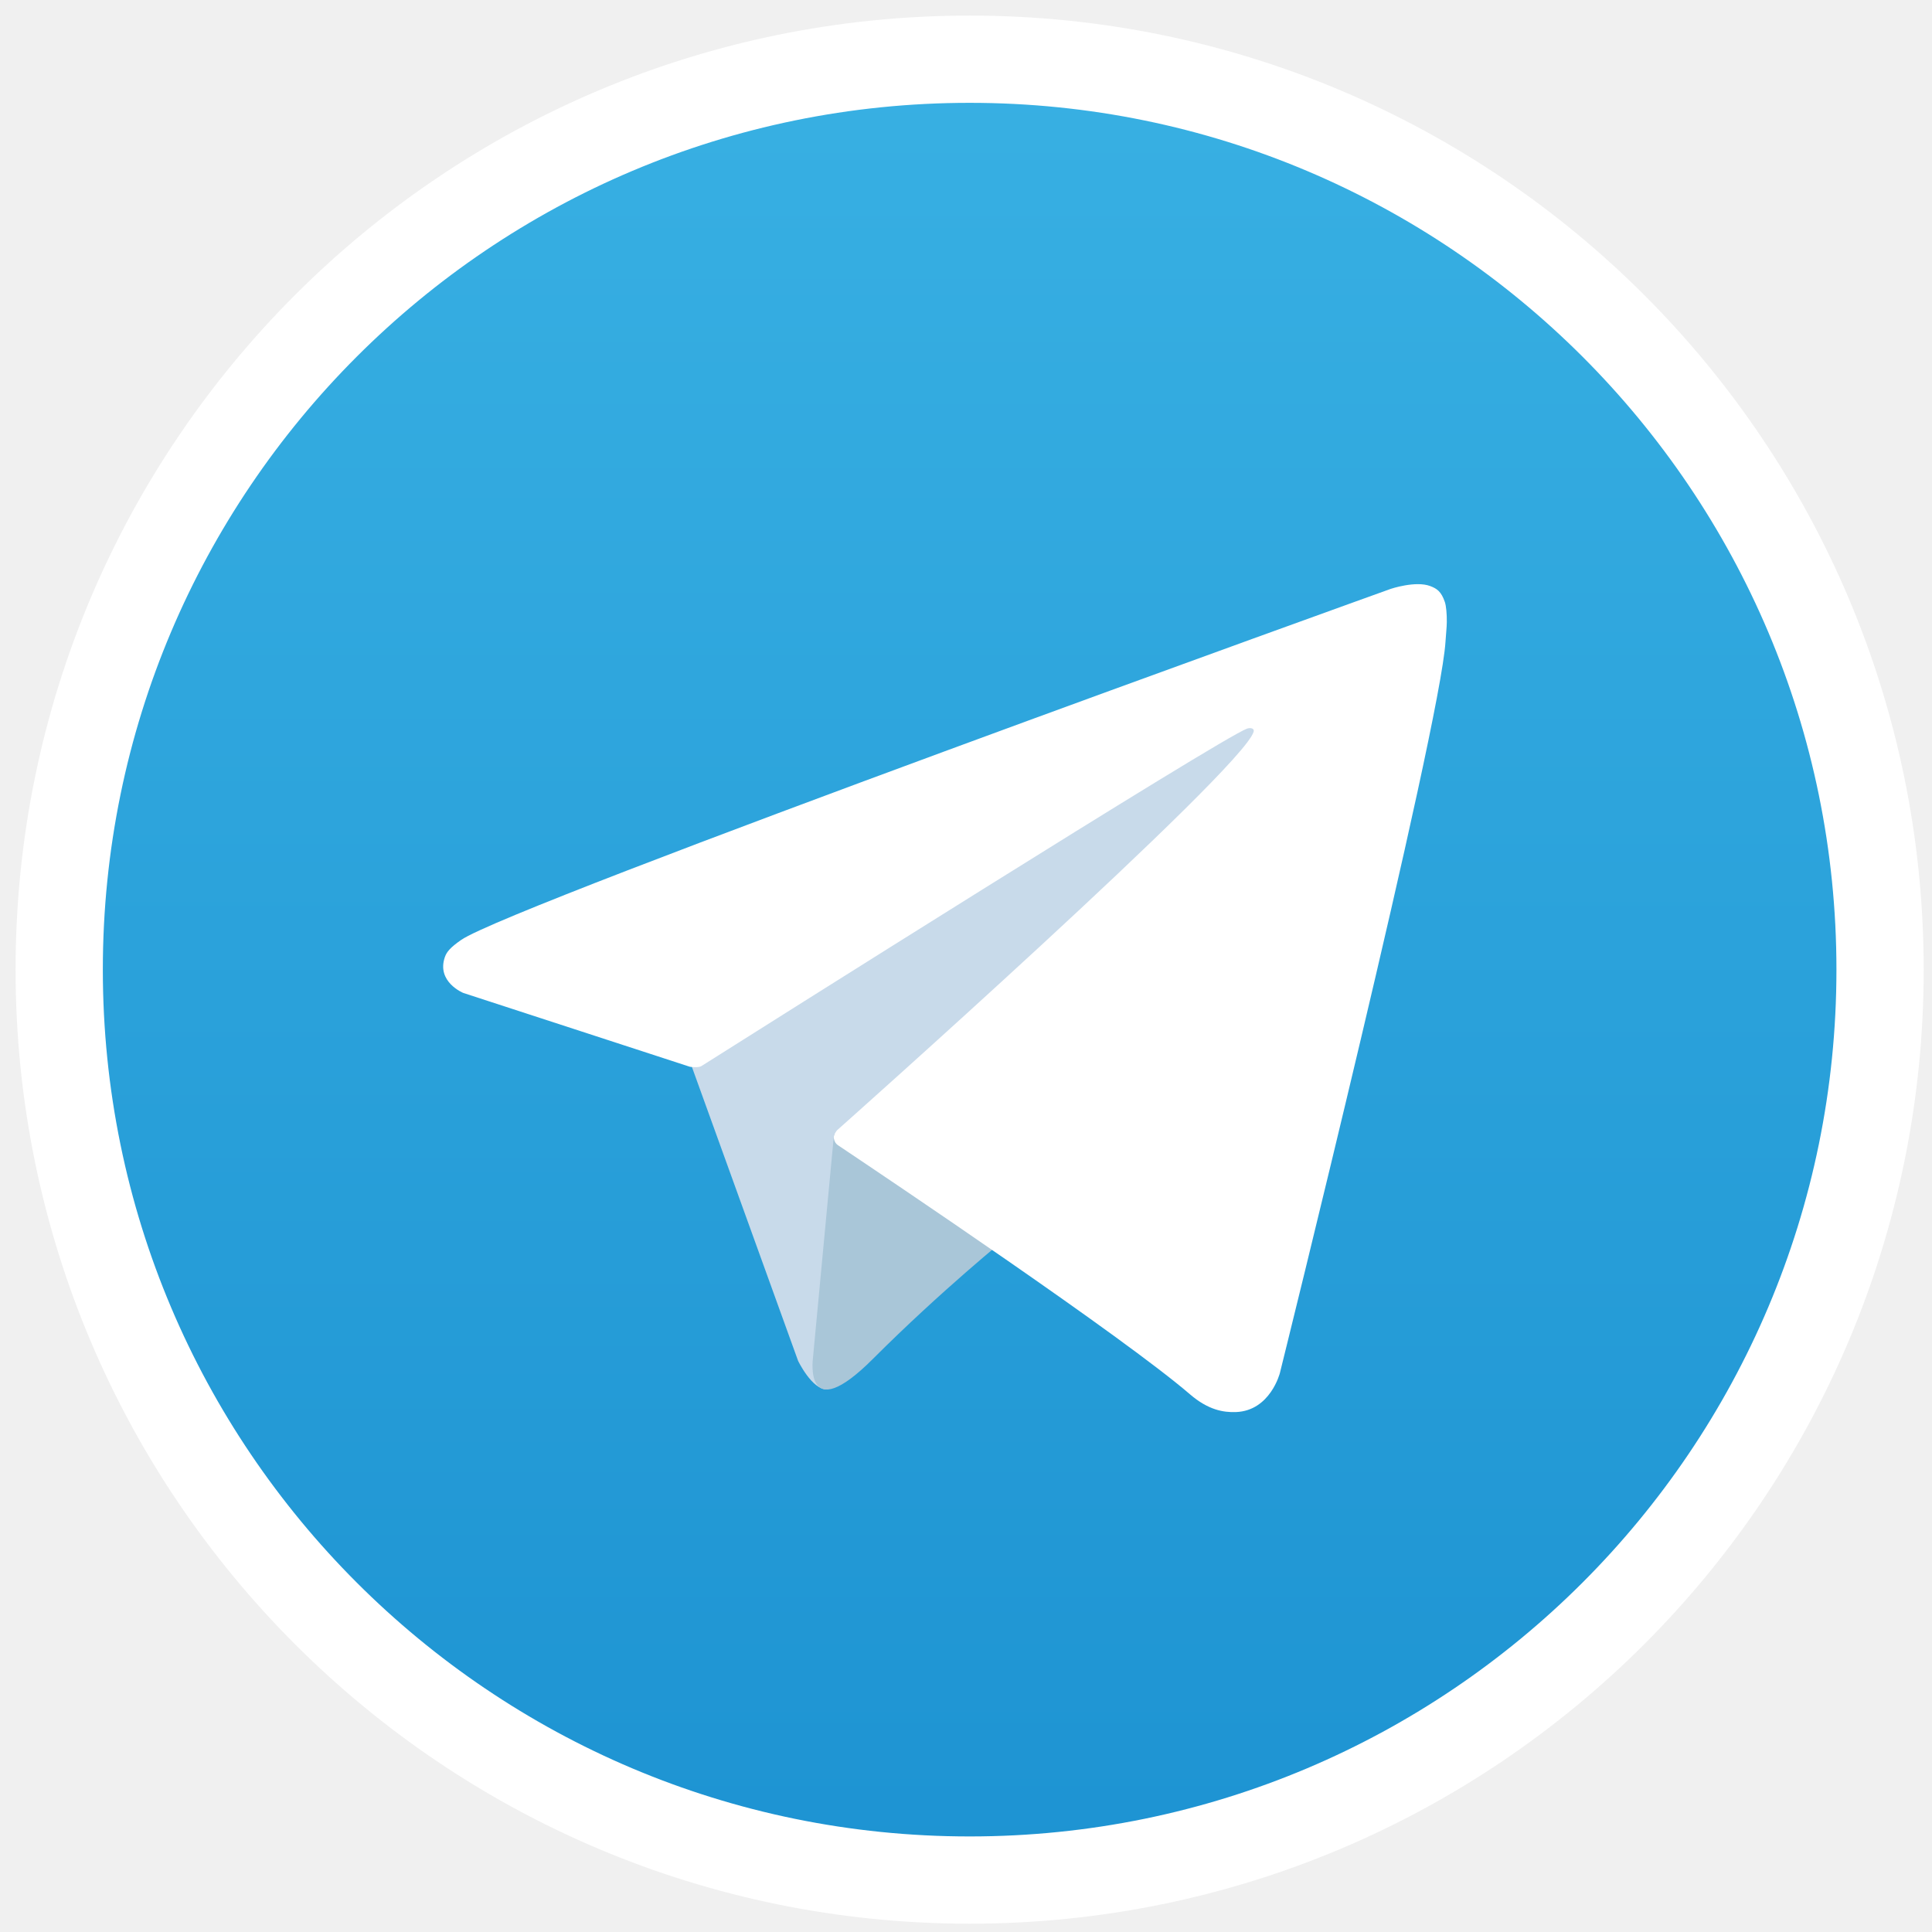
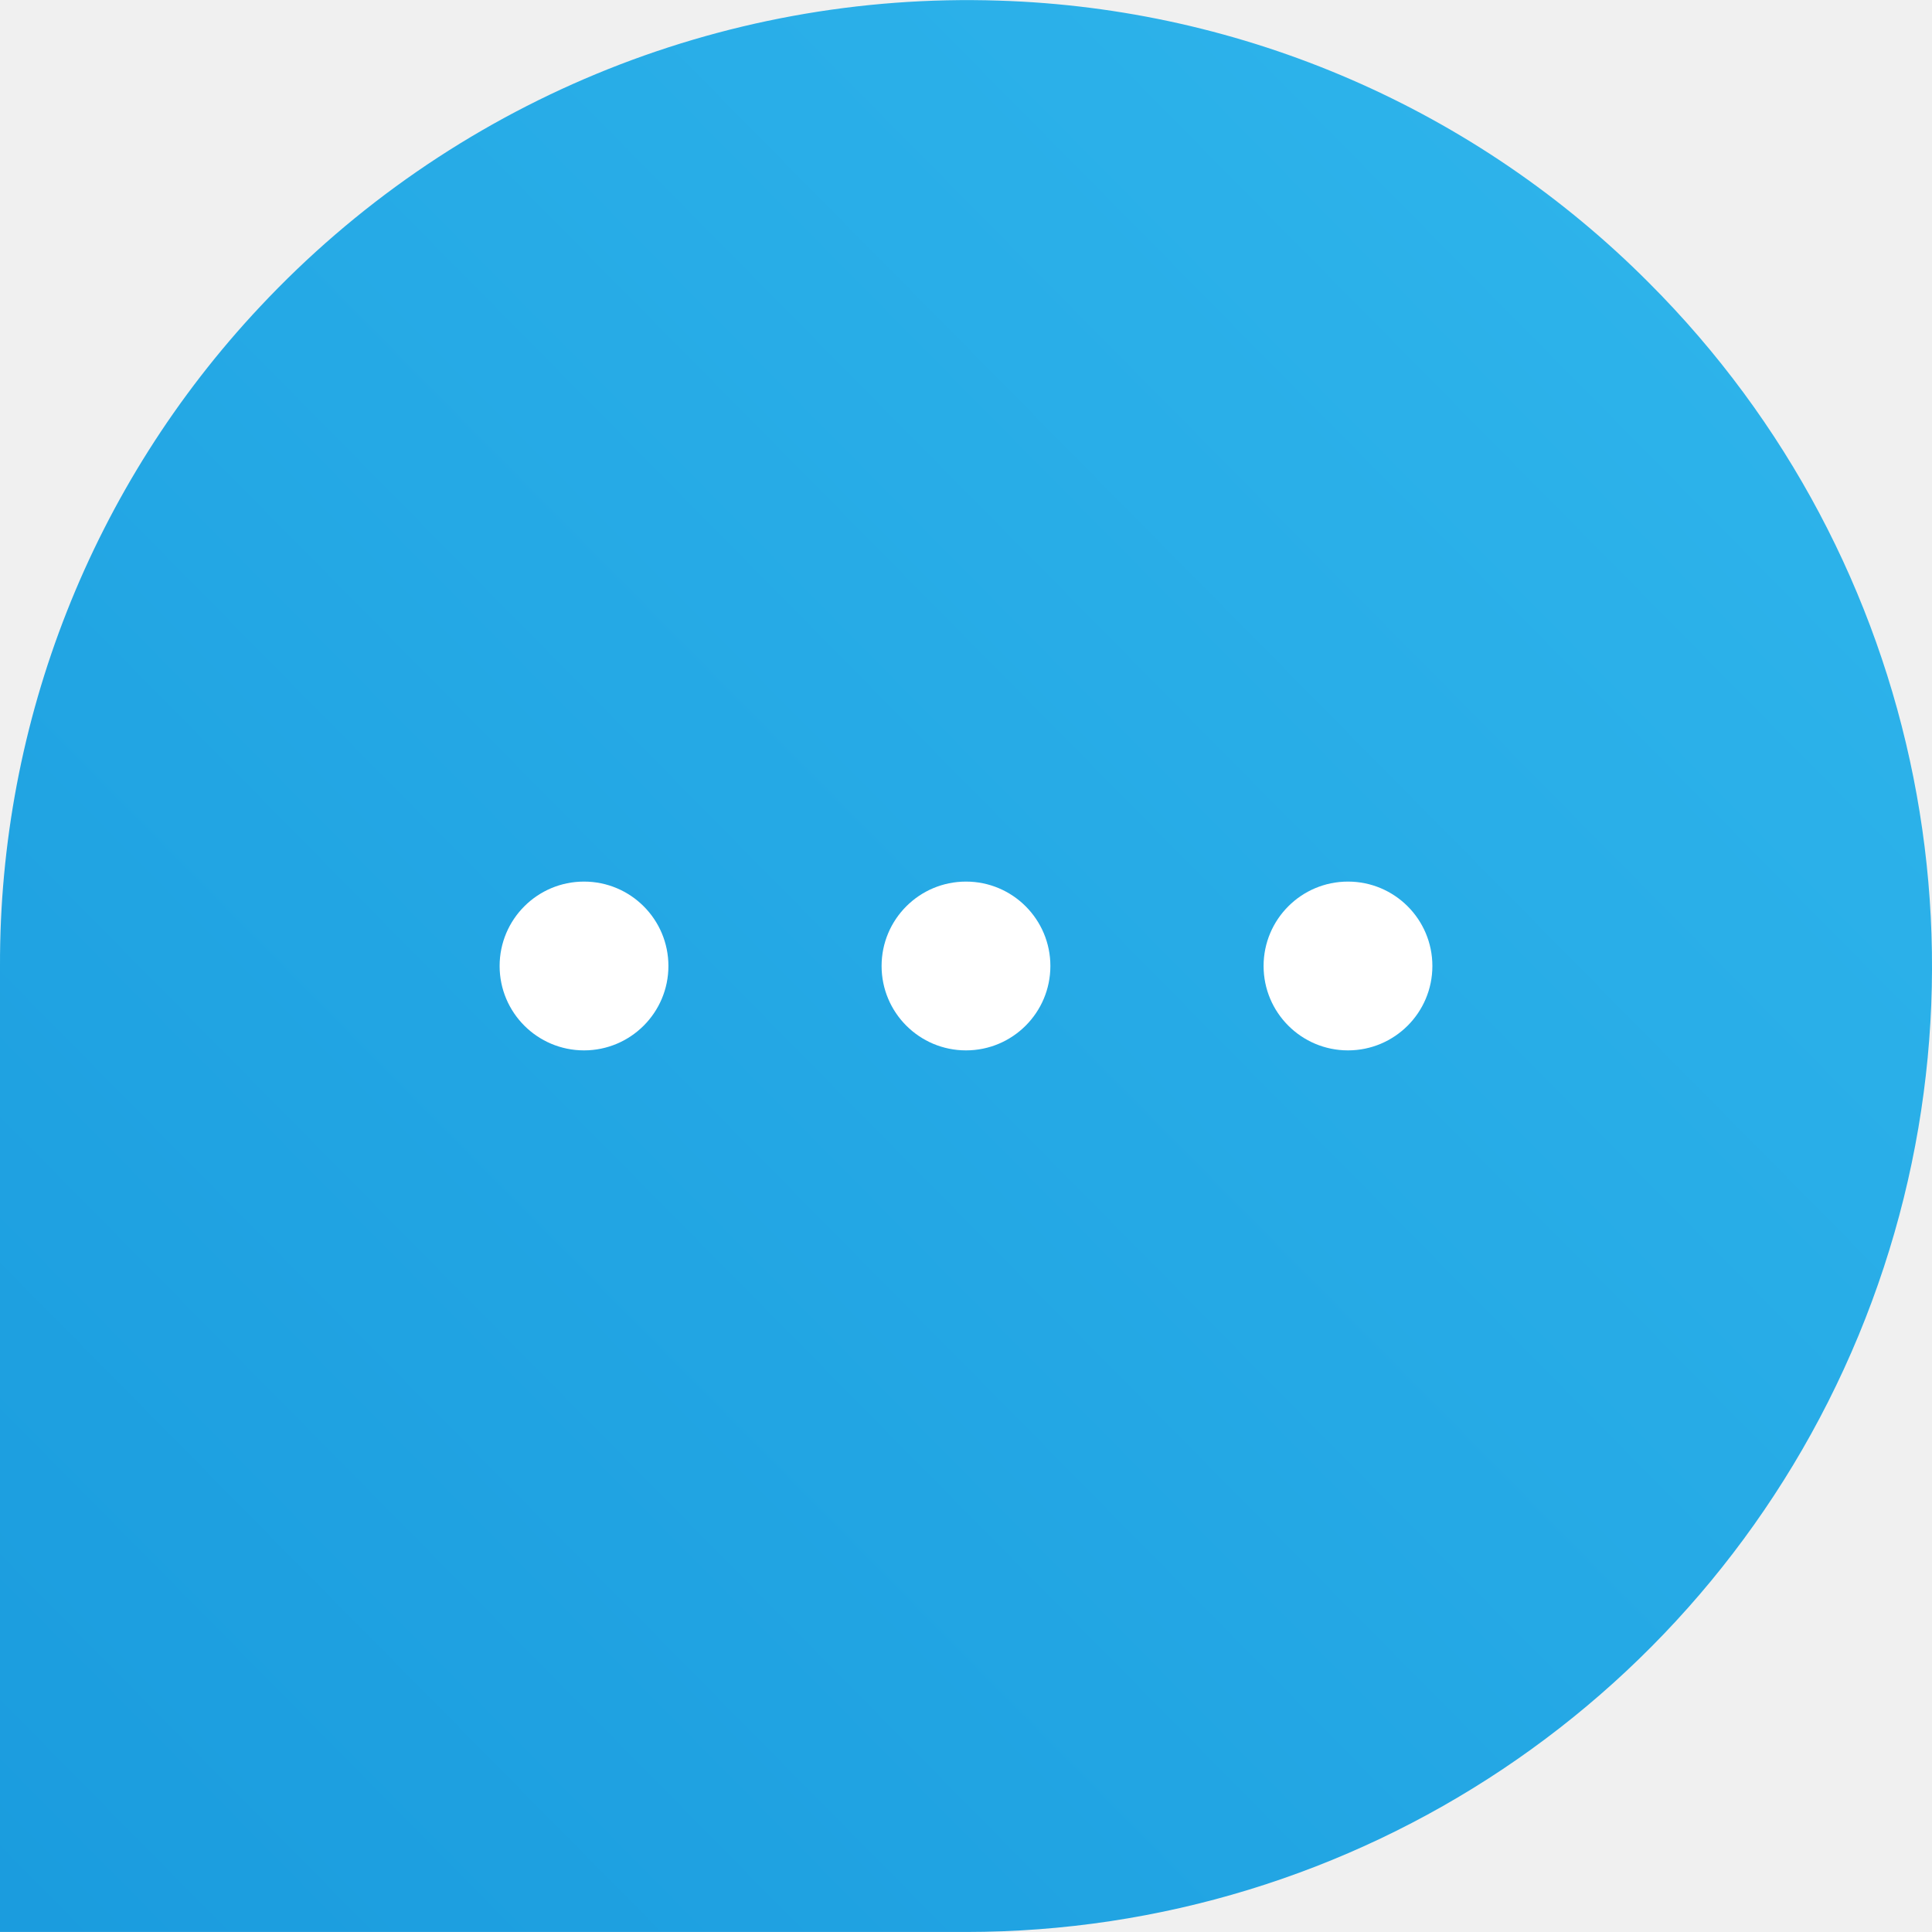
- <svg xmlns="http://www.w3.org/2000/svg" version="1.1" id="IFTTT_Applet_Logo" x="0px" y="0px" width="620px" height="620px" viewBox="0 0 620 620" enable-background="new 0 0 620 620" xml:space="preserve">
-   <linearGradient id="SVGID_1_" gradientUnits="userSpaceOnUse" x1="311.167" y1="603.333" x2="311.167" y2="19">
-     <stop offset="0" style="stop-color:#1D93D2" />
-     <stop offset="1" style="stop-color:#38B0E3" />
-   </linearGradient>
-   <circle fill="url(#SVGID_1_)" stroke="#FFFFFF" stroke-width="28" stroke-miterlimit="10" cx="311.167" cy="311.167" r="292.167" />
-   <path fill="#C8DAEA" d="M220.759,338.848l35.363,97.88c0,0,4.42,9.157,9.157,9.157s75.147-73.252,75.147-73.252l78.304-151.24  l-196.707,92.197L220.759,338.848z" />
-   <path fill="#A9C6D8" d="M267.646,363.949l-6.788,72.147c0,0-2.842,22.102,19.26,0c22.102-22.102,43.257-39.152,43.257-39.152" />
-   <g>
-     <path fill="#FFFFFF" d="M221.398,342.34l-72.734-23.7c0,0-8.683-3.526-5.894-11.525c0.575-1.65,1.736-3.052,5.21-5.473   c16.119-11.234,298.324-112.667,298.324-112.667s7.969-2.683,12.677-0.898c2.152,0.816,3.526,1.737,4.684,5.104   c0.421,1.225,0.663,3.83,0.631,6.42c-0.023,1.868-0.253,3.599-0.421,6.315c-1.719,27.732-53.145,234.705-53.145,234.705   s-3.076,12.112-14.103,12.524c-4.02,0.15-8.9-0.664-14.734-5.683c-21.635-18.612-96.42-68.87-112.944-79.924   c-0.93-0.622-1.197-1.433-1.354-2.222c-0.233-1.165,1.034-2.61,1.034-2.61S398.847,246.957,402.31,234.811   c0.268-0.941-0.739-1.406-2.105-1c-8.65,3.182-158.58,97.857-175.126,108.312C224.112,342.734,221.398,342.34,221.398,342.34z" />
-   </g>
+ <svg xmlns="http://www.w3.org/2000/svg" id="Telegreat" data-name="Telegreat" viewBox="0 0 652.43 652.42">
+   <defs>
+     <style>.cls-1{fill:url(#id1);}.cls-2{fill:#fff;}</style>
+     <linearGradient id="id1" x1="124.92" y1="871.52" x2="764.56" y2="239.66" gradientUnits="userSpaceOnUse">
+       <stop offset="0" stop-color="#199add" />
+       <stop offset="1" stop-color="#2eb4eb" />
+     </linearGradient>
+   </defs>
+   <path class="cls-1" d="M730.67,270.33A323.91,323.91,0,0,0,511.17,175a327.28,327.28,0,0,0-249.6,103.39A323.91,323.91,0,0,0,173.79,501V827.21H500A326.21,326.21,0,0,0,730.67,270.33Z" transform="translate(-173.79 -174.79)" />
+   <circle class="cls-2" cx="197.22" cy="326.21" r="28.5" />
+   <circle class="cls-2" cx="326.21" cy="326.21" r="28.5" />
+   <circle class="cls-2" cx="455.21" cy="326.21" r="28.5" />
</svg>
